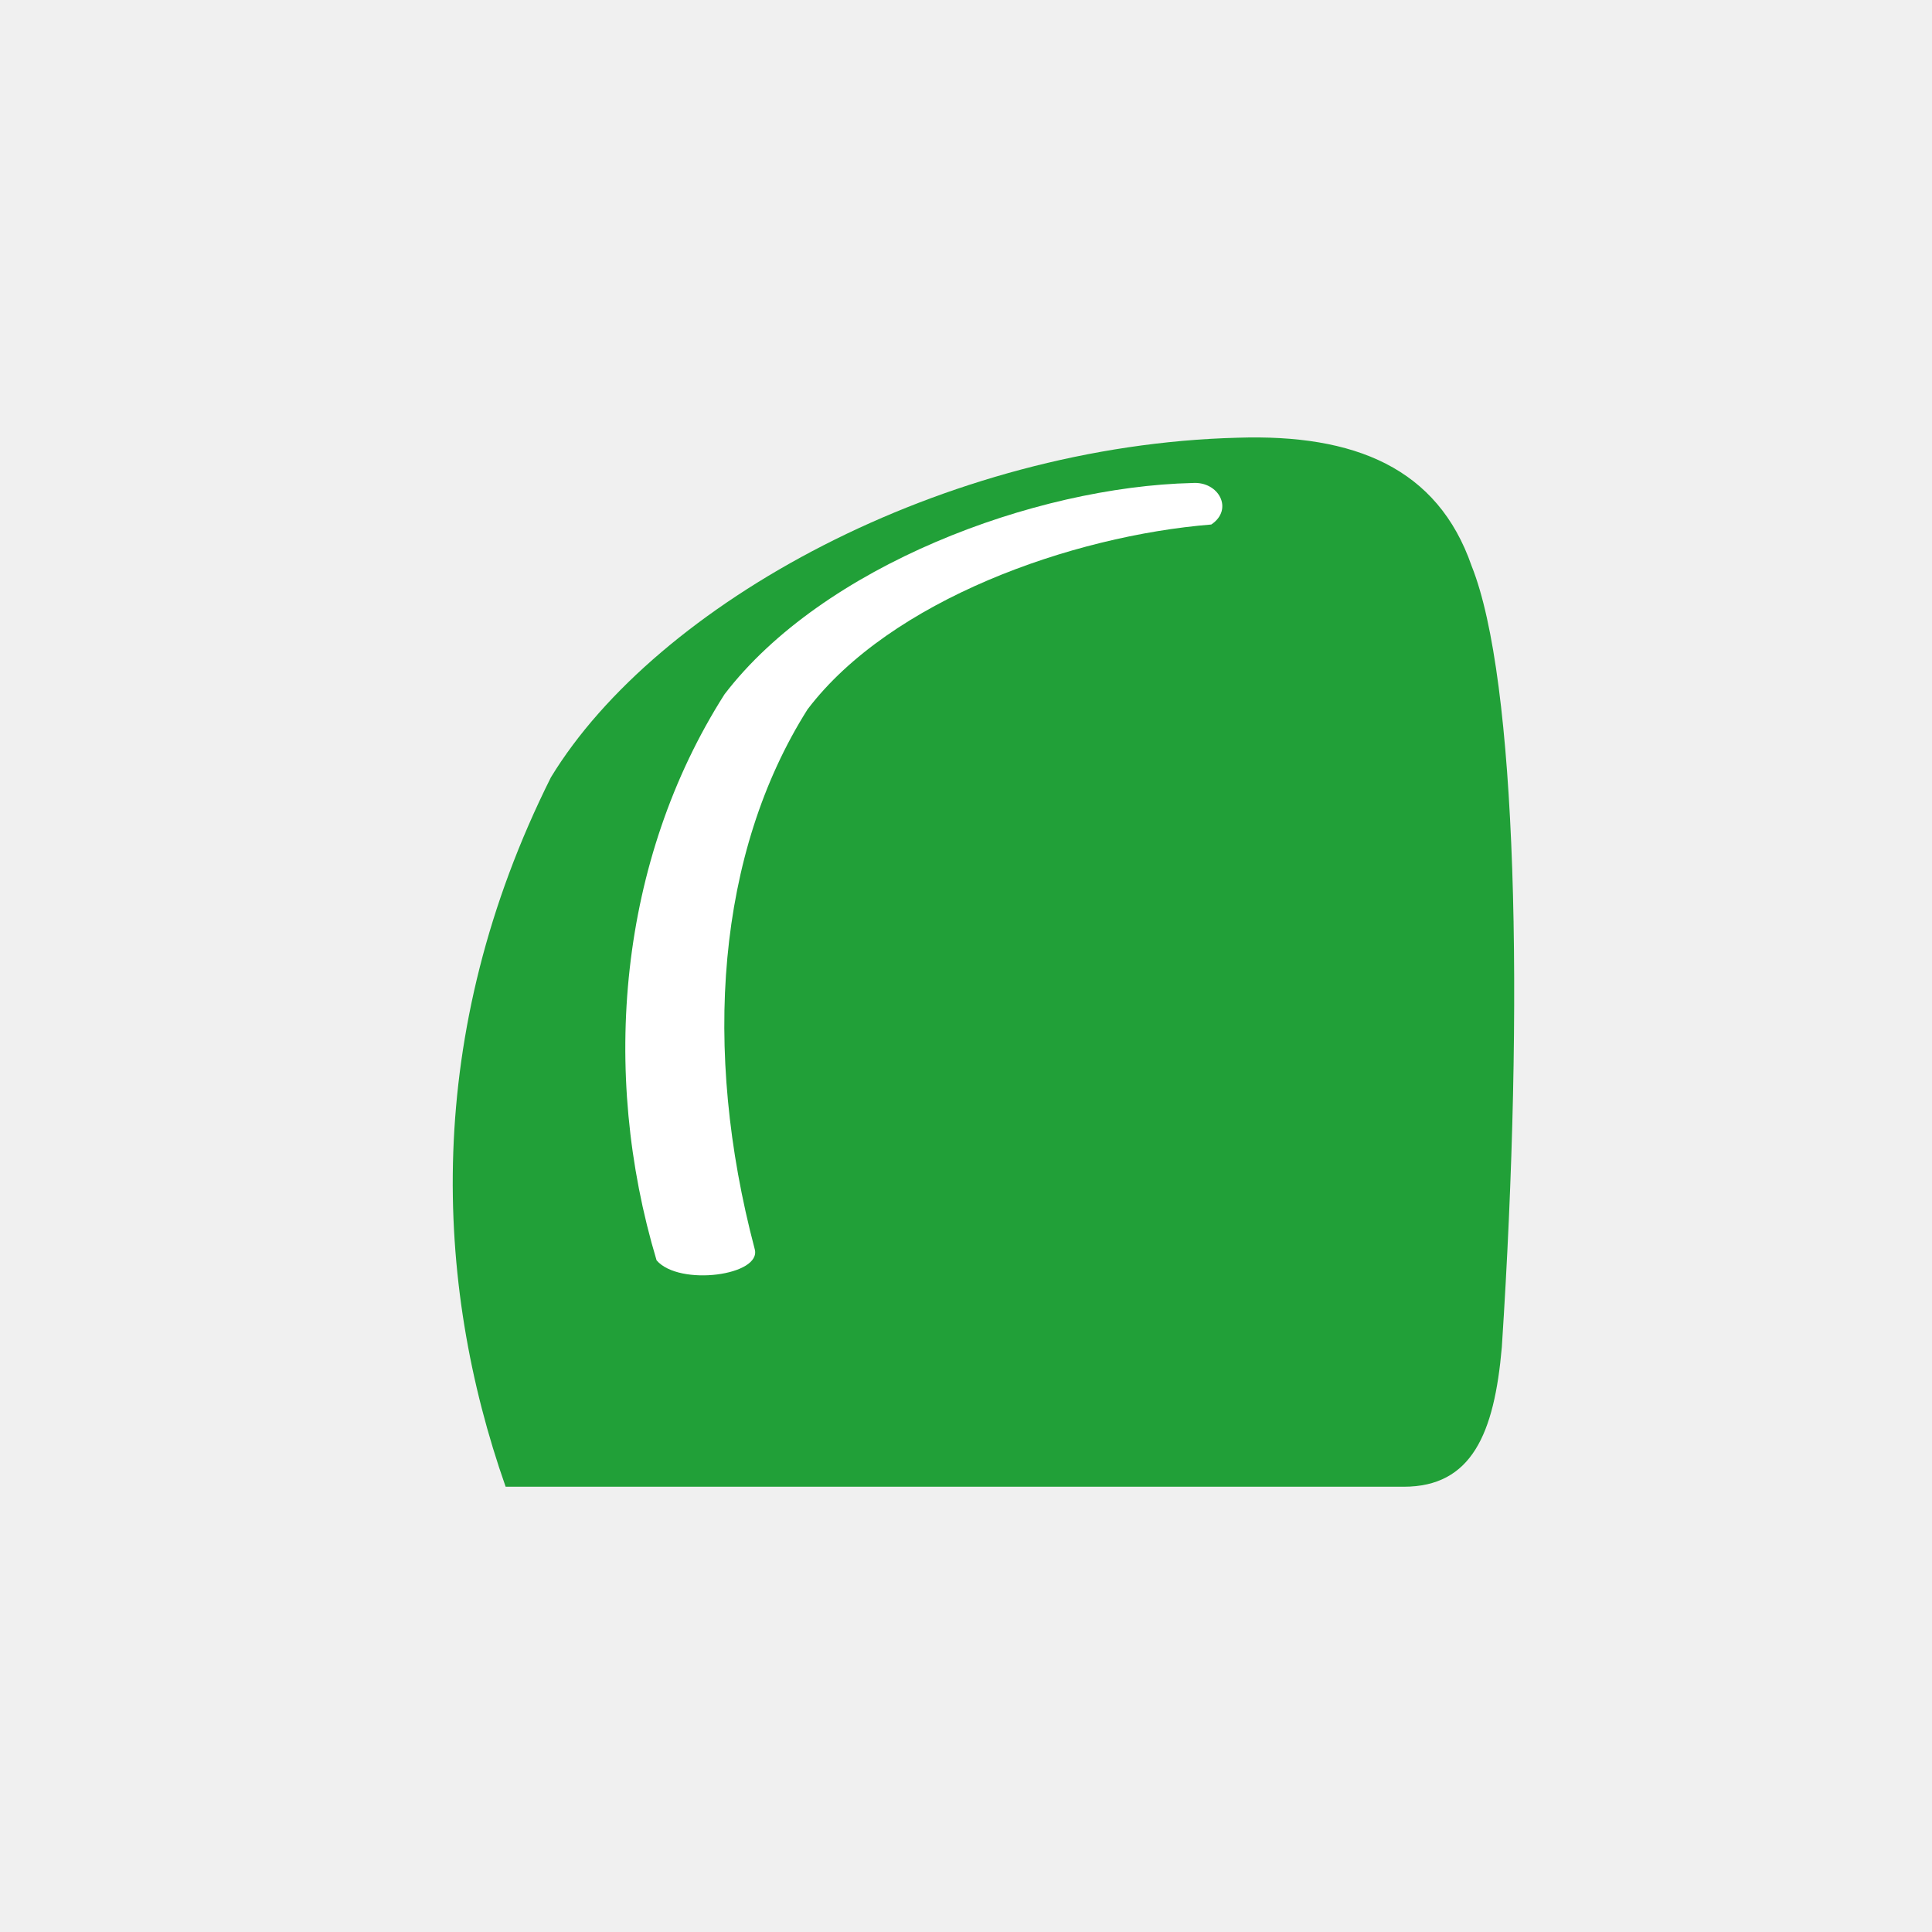
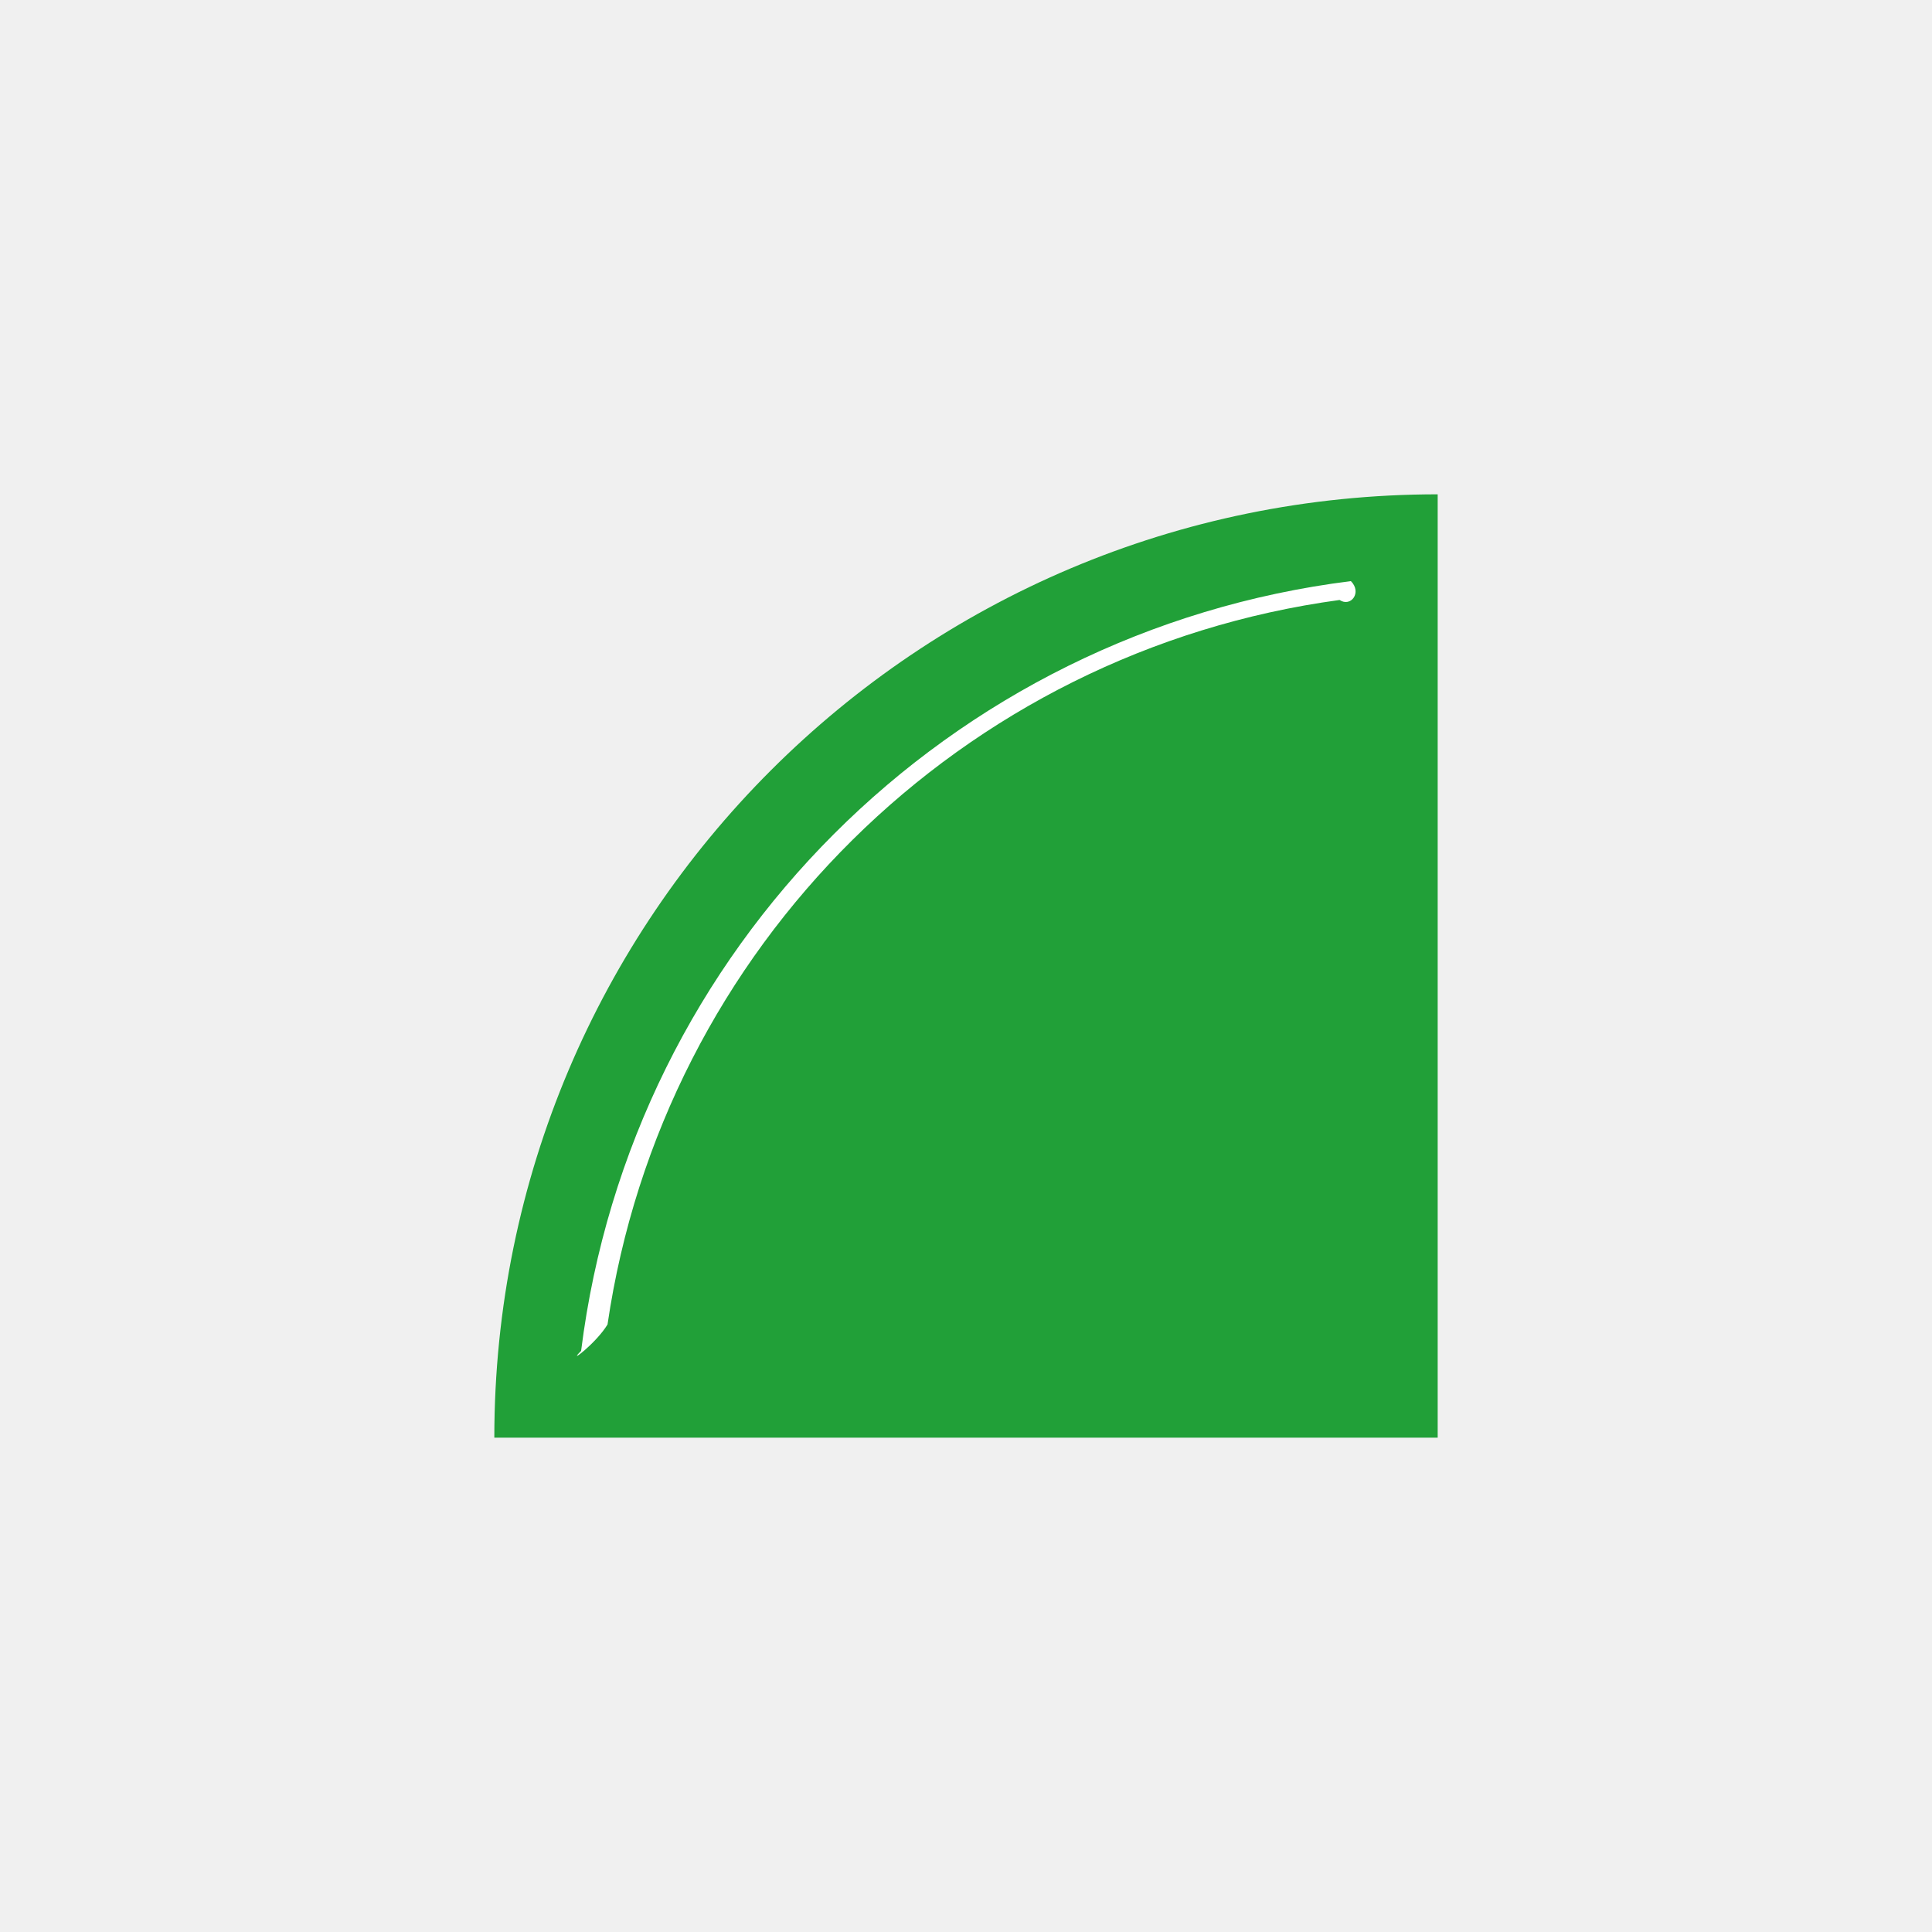
<svg xmlns="http://www.w3.org/2000/svg" width="1024" height="1024" viewBox="0 0 1024 1024" fill="none">
-   <path fill="#21A038" d="M268 788     C230 680 224 548 292 412     C348 320 500 236 656 232     C718 230 762 248 780 300     C804 360 808 530 796 714     C792 760 780 788 744 788     Z" />
-   <path fill="#FFFFFF" d="M348 668     C318 568 328 456 384 368     C436 300 548 258 632 256     C646 255 654 270 642 278     C568 284 472 318 428 376     C380 452 372 556 400 662     C404 676 360 682 348 668     Z" />
+   <path fill="#21A038" d="M262 762     A 500 500 0 0 1 762 262     L 762 762     Z" />
+   <path fill="#FFFFFF" d="M308 716     A 470 470 0 0 1 716 308     C 722 314 716 322 710 318     A 454 454 0 0 0 322 702     C 316 712 300 724 308 716     Z" />
</svg>
